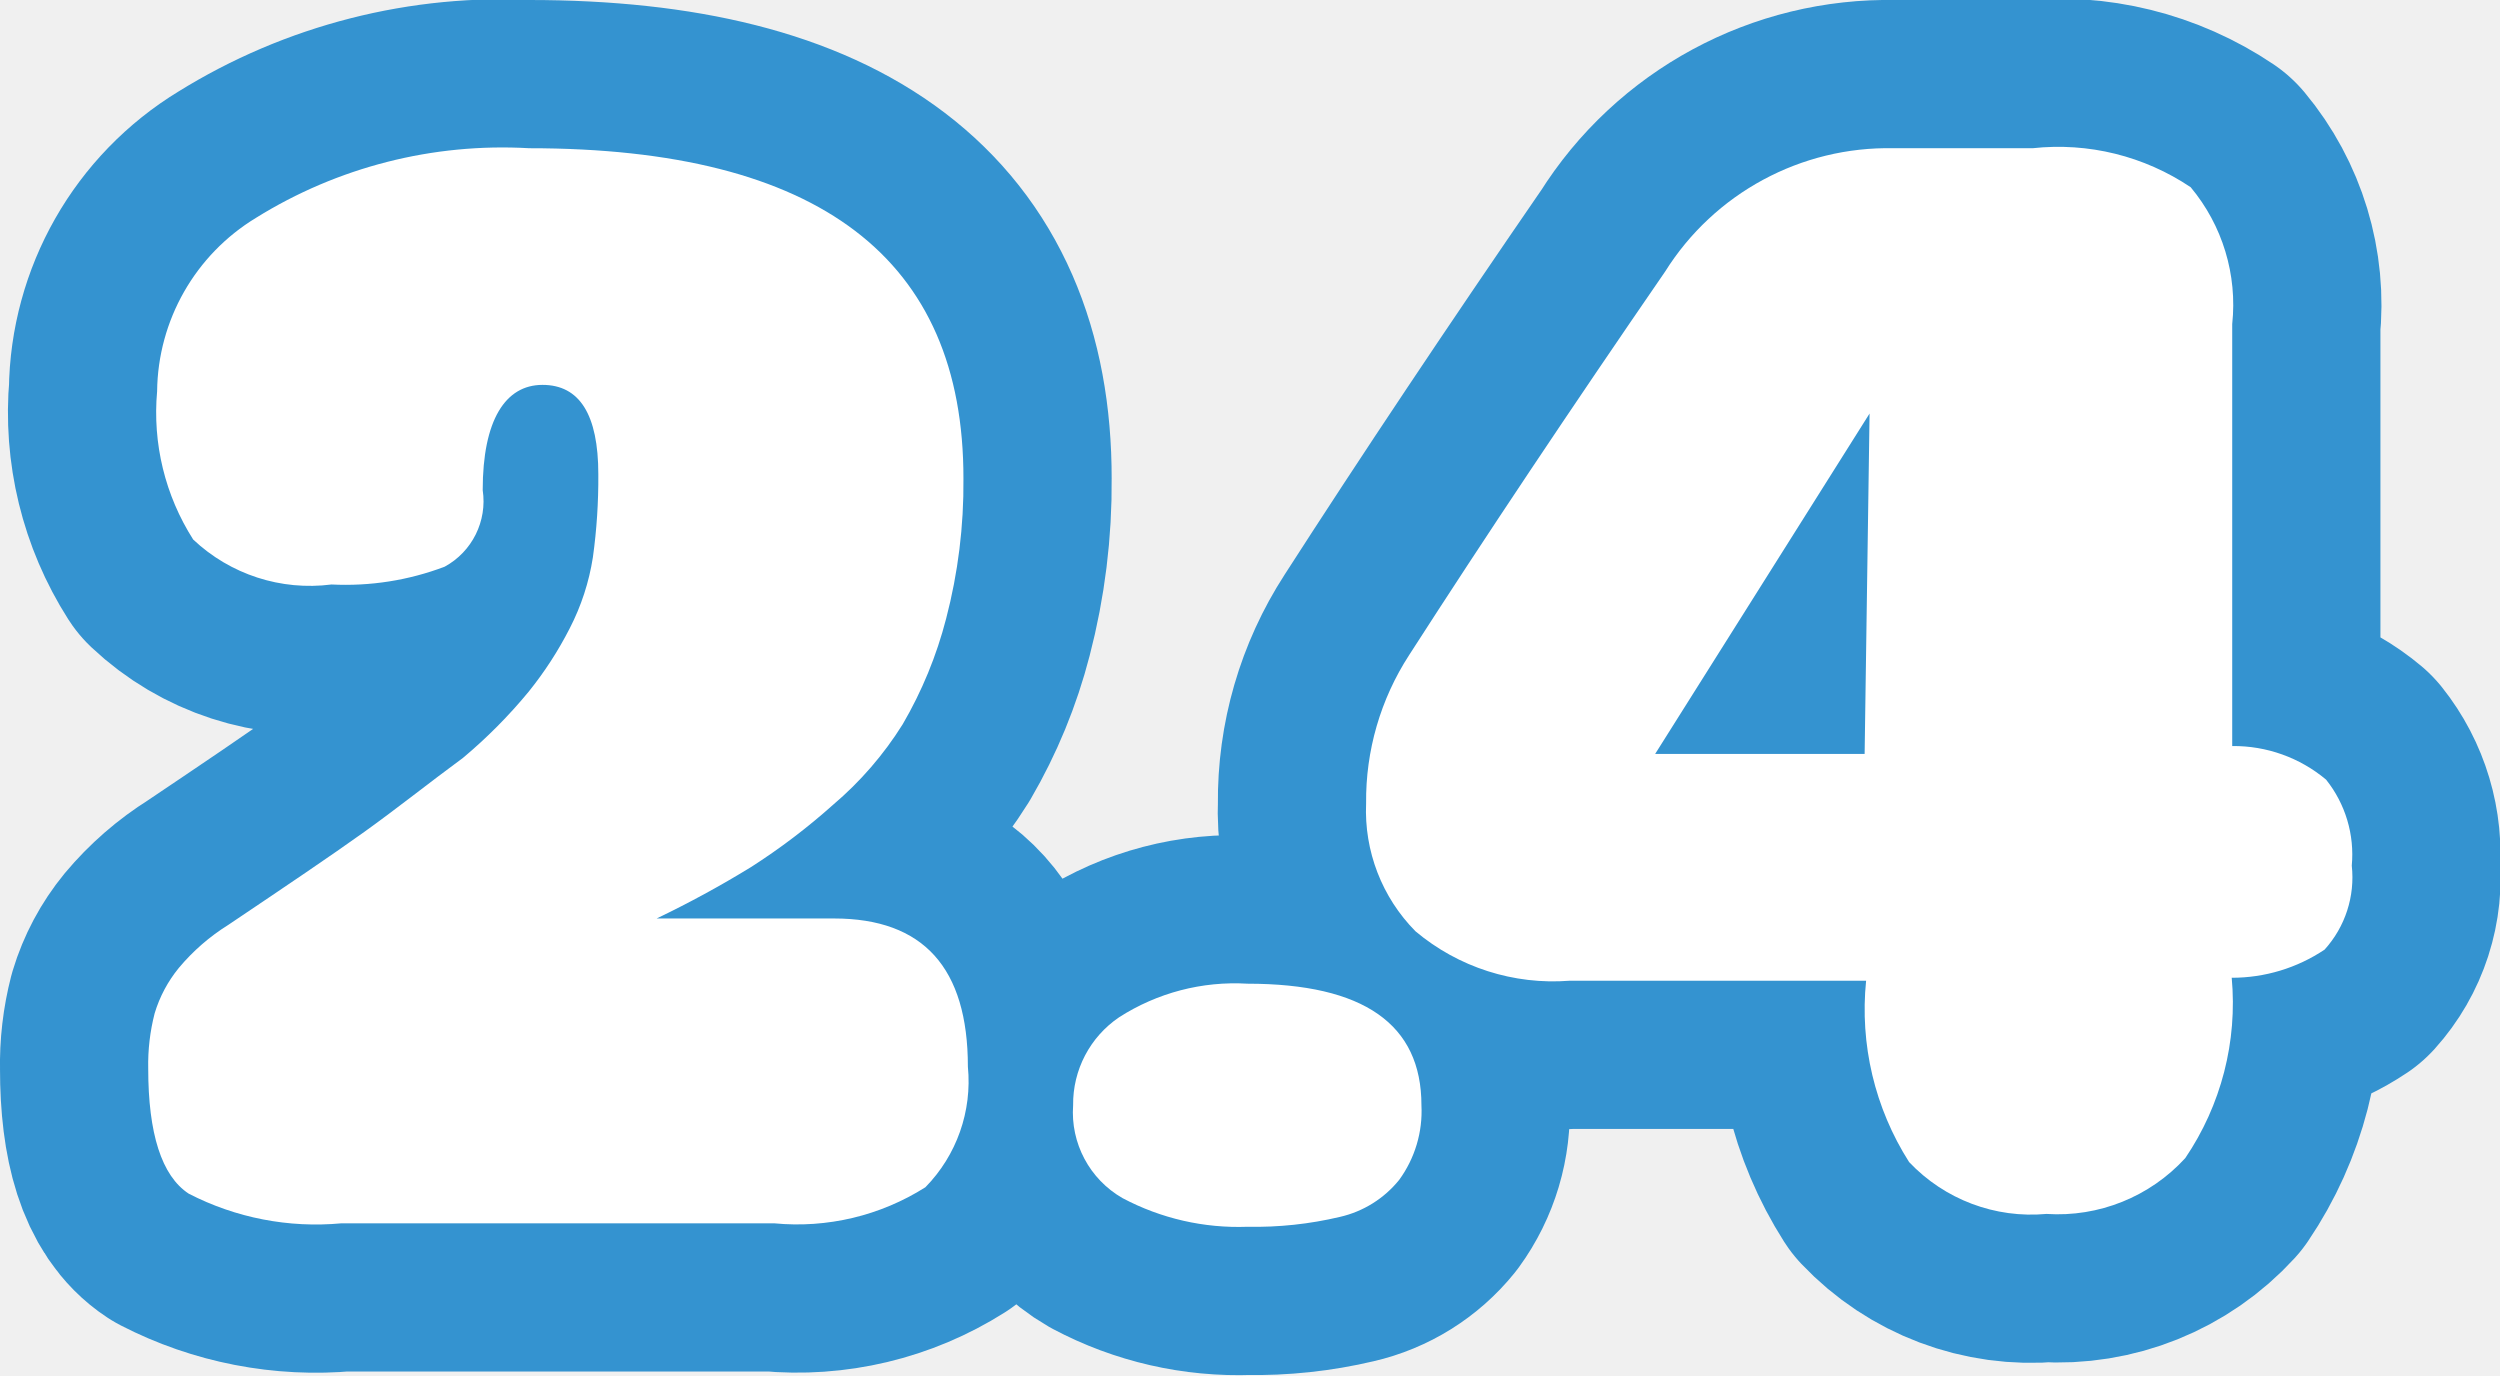
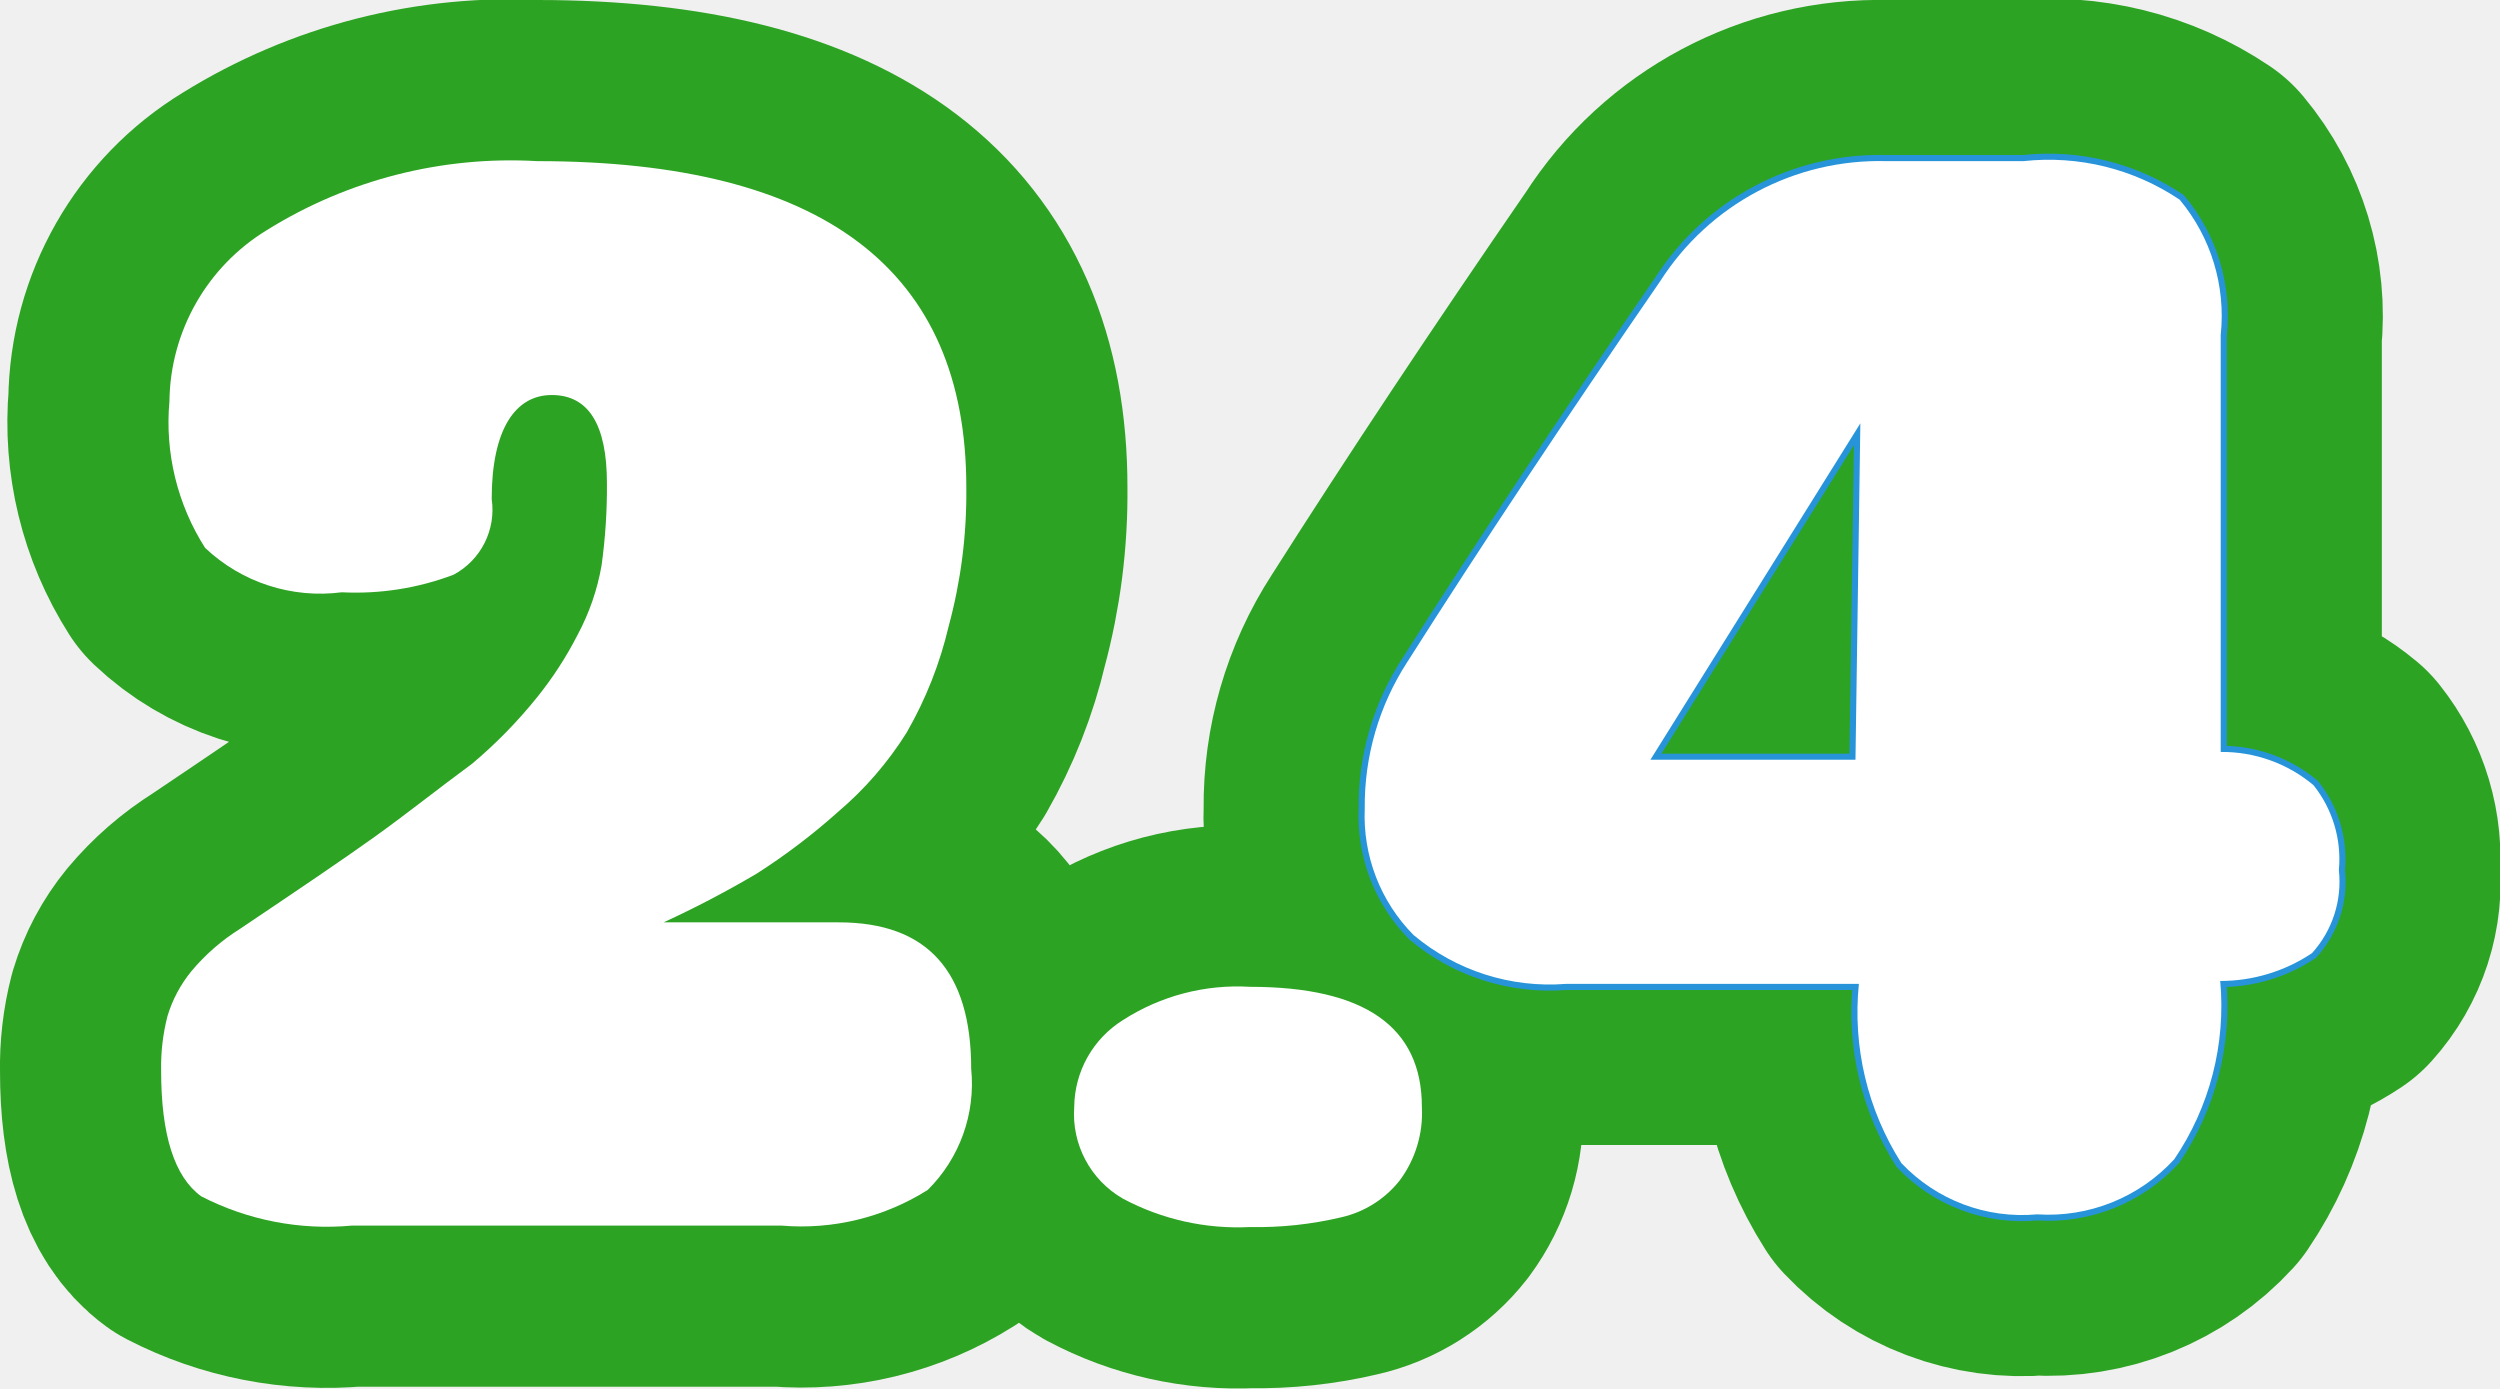
- <svg xmlns="http://www.w3.org/2000/svg" viewBox="0 0 50.6 27.83">
+ <svg xmlns="http://www.w3.org/2000/svg" viewBox="0 0 51.2 28.43">
  <defs>
-     <style>.cls-1,.cls-3{fill:none;}.cls-2{fill:#3493d0;}.cls-3{stroke-linecap:round;stroke-linejoin:round;stroke-width:6px;stroke:url(#New_Pattern_Swatch_1);}.cls-4{fill:#fff;}</style>
-     <pattern id="New_Pattern_Swatch_1" data-name="New Pattern Swatch 1" width="56.57" height="56.57" patternTransform="translate(0 47.95)" patternUnits="userSpaceOnUse" viewBox="0 0 56.57 56.57">
-       <rect class="cls-1" width="56.57" height="56.57" />
-       <rect class="cls-2" width="56.57" height="56.57" />
-     </pattern>
+     <style>.cls-1,.cls-2,.cls-3{fill:none;}.cls-1{stroke:#2da323;stroke-width:6.6px;}.cls-1,.cls-3{stroke-linejoin:round;}.cls-3{stroke:#2794da;stroke-linecap:round;stroke-width:0.25px;}.cls-4{fill:#fff;}</style>
  </defs>
  <g id="Layer_2" data-name="Layer 2">
-     <g id="Layer_1-2" data-name="Layer 1">
-       <path class="cls-3" d="M13.29,18.59h3.59c1.81,0,2.71,1,2.71,3a3.06,3.06,0,0,1-.86,2.44,4.85,4.85,0,0,1-3.06.73H6.91a5.61,5.61,0,0,1-3.09-.6C3.27,23.8,3,22.94,3,21.63a4.15,4.15,0,0,1,.13-1.12,2.66,2.66,0,0,1,.49-.92,4.2,4.2,0,0,1,1-.87c1.16-.78,2.08-1.4,2.75-1.88s1.32-1,2-1.5A10.22,10.22,0,0,0,10.7,14a7.42,7.42,0,0,0,.83-1.28A4.71,4.71,0,0,0,12,11.28a11.62,11.62,0,0,0,.11-1.68c0-1.21-.38-1.81-1.13-1.81S9.77,8.5,9.77,9.92A1.51,1.51,0,0,1,9,11.47a5.66,5.66,0,0,1-2.29.36,3.44,3.44,0,0,1-2.8-.91,4.78,4.78,0,0,1-.73-3,4.16,4.16,0,0,1,2-3.51A9.44,9.44,0,0,1,10.71,3q8.8,0,8.79,6.69a10.8,10.8,0,0,1-.35,2.83,8.41,8.41,0,0,1-.88,2.14,7,7,0,0,1-1.41,1.63,13,13,0,0,1-1.66,1.26A21,21,0,0,1,13.29,18.59Z" />
-       <path class="cls-3" d="M21.72,22.37a2.12,2.12,0,0,1,.93-1.78,4.33,4.33,0,0,1,2.6-.68c2.35,0,3.52.82,3.52,2.46a2.36,2.36,0,0,1-.45,1.51,2.16,2.16,0,0,1-1.2.75,7.47,7.47,0,0,1-1.87.2,5,5,0,0,1-2.53-.58A2,2,0,0,1,21.72,22.37Z" />
-       <path class="cls-3" d="M41.42,24.57a3.4,3.4,0,0,1-2.78-1.05,5.75,5.75,0,0,1-.87-3.67h-6a4.33,4.33,0,0,1-3.12-1,3.47,3.47,0,0,1-1-2.59,5.41,5.41,0,0,1,.87-3q2.31-3.59,5.18-7.76A5.33,5.33,0,0,1,38.33,3l2.81,0a4.8,4.8,0,0,1,3.2.79,3.71,3.71,0,0,1,.84,2.77v8.54a2.91,2.91,0,0,1,1.9.68,2.43,2.43,0,0,1,.52,1.74,2.18,2.18,0,0,1-.55,1.7,3.37,3.37,0,0,1-1.88.57,5.59,5.59,0,0,1-.94,3.65A3.5,3.5,0,0,1,41.42,24.57Zm-3.68-9.31.1-6.89L33.5,15.26Z" />
-       <path class="cls-4" d="M13.29,18.59h3.59c1.81,0,2.71,1,2.71,3a3.06,3.06,0,0,1-.86,2.44,4.85,4.85,0,0,1-3.06.73H6.91a5.61,5.61,0,0,1-3.09-.6C3.27,23.8,3,22.94,3,21.63a4.15,4.15,0,0,1,.13-1.12,2.66,2.66,0,0,1,.49-.92,4.2,4.2,0,0,1,1-.87c1.16-.78,2.08-1.4,2.75-1.88s1.32-1,2-1.5A10.22,10.22,0,0,0,10.7,14a7.42,7.42,0,0,0,.83-1.28A4.71,4.71,0,0,0,12,11.28a11.62,11.62,0,0,0,.11-1.68c0-1.21-.38-1.81-1.13-1.81S9.77,8.5,9.77,9.92A1.51,1.51,0,0,1,9,11.47a5.66,5.66,0,0,1-2.29.36,3.44,3.44,0,0,1-2.8-.91,4.78,4.78,0,0,1-.73-3,4.16,4.16,0,0,1,2-3.51A9.44,9.44,0,0,1,10.71,3q8.8,0,8.79,6.69a10.8,10.8,0,0,1-.35,2.83,8.41,8.41,0,0,1-.88,2.14,7,7,0,0,1-1.41,1.63,13,13,0,0,1-1.66,1.26A21,21,0,0,1,13.29,18.59Z" />
-       <path class="cls-4" d="M21.72,22.37a2.12,2.12,0,0,1,.93-1.78,4.33,4.33,0,0,1,2.6-.68c2.35,0,3.52.82,3.52,2.46a2.36,2.36,0,0,1-.45,1.51,2.16,2.16,0,0,1-1.2.75,7.47,7.47,0,0,1-1.87.2,5,5,0,0,1-2.53-.58A2,2,0,0,1,21.72,22.37Z" />
-       <path class="cls-4" d="M41.42,24.57a3.4,3.4,0,0,1-2.78-1.05,5.75,5.75,0,0,1-.87-3.67h-6a4.33,4.33,0,0,1-3.12-1,3.47,3.47,0,0,1-1-2.59,5.41,5.41,0,0,1,.87-3q2.31-3.59,5.18-7.76A5.33,5.33,0,0,1,38.33,3l2.81,0a4.8,4.8,0,0,1,3.2.79,3.71,3.71,0,0,1,.84,2.77v8.54a2.91,2.91,0,0,1,1.9.68,2.43,2.43,0,0,1,.52,1.74,2.18,2.18,0,0,1-.55,1.7,3.37,3.37,0,0,1-1.88.57,5.59,5.59,0,0,1-.94,3.65A3.5,3.5,0,0,1,41.42,24.57Zm-3.68-9.31.1-6.89L33.5,15.26Z" />
+     <g id="barra_lateral_derecha" data-name="barra lateral derecha">
+       <path class="cls-1" d="M13.59,18.89h3.59c1.81,0,2.71,1,2.71,3A3.06,3.06,0,0,1,19,24.37,4.85,4.85,0,0,1,16,25.1H7.21a5.61,5.61,0,0,1-3.09-.6c-.55-.4-.82-1.26-.82-2.57a4.15,4.15,0,0,1,.13-1.12,2.66,2.66,0,0,1,.49-.92,4.2,4.2,0,0,1,1-.87c1.16-.78,2.08-1.4,2.75-1.88s1.32-1,2-1.5A9.83,9.83,0,0,0,11,14.28,7.42,7.42,0,0,0,11.83,13a4.71,4.71,0,0,0,.49-1.42,11.62,11.62,0,0,0,.11-1.68c0-1.21-.38-1.81-1.13-1.81s-1.23.71-1.23,2.13a1.51,1.51,0,0,1-.78,1.55A5.66,5.66,0,0,1,7,12.13a3.43,3.43,0,0,1-2.8-.91,4.78,4.78,0,0,1-.73-3,4.16,4.16,0,0,1,2-3.51A9.44,9.44,0,0,1,11,3.3q8.8,0,8.79,6.69a10.38,10.38,0,0,1-.36,2.83A8.07,8.07,0,0,1,18.57,15a7,7,0,0,1-1.41,1.63,13,13,0,0,1-1.66,1.26A21,21,0,0,1,13.59,18.89Z" />
+       <path class="cls-1" d="M22,22.67A2.12,2.12,0,0,1,23,20.89a4.33,4.33,0,0,1,2.6-.68c2.35,0,3.52.82,3.52,2.46a2.31,2.31,0,0,1-.45,1.5,2.12,2.12,0,0,1-1.2.76,7.47,7.47,0,0,1-1.87.2A5,5,0,0,1,23,24.55,2,2,0,0,1,22,22.67Z" />
+       <path class="cls-1" d="M41.72,24.87a3.4,3.4,0,0,1-2.78-1.05,5.75,5.75,0,0,1-.87-3.67h-6a4.33,4.33,0,0,1-3.12-1,3.47,3.47,0,0,1-1-2.59,5.41,5.41,0,0,1,.87-3Q31.12,9.94,34,5.76A5.33,5.33,0,0,1,38.63,3.3l2.81,0a4.8,4.8,0,0,1,3.2.79,3.71,3.71,0,0,1,.84,2.77v8.54a2.91,2.91,0,0,1,1.9.68,2.43,2.43,0,0,1,.52,1.74,2.18,2.18,0,0,1-.55,1.7,3.37,3.37,0,0,1-1.88.57,5.59,5.59,0,0,1-.94,3.65A3.5,3.5,0,0,1,41.72,24.87ZM38,15.56l.1-6.89L33.8,15.56Z" />
+       <path class="cls-2" d="M13.59,18.89h3.59c1.81,0,2.71,1,2.71,3A3.06,3.06,0,0,1,19,24.37,4.85,4.85,0,0,1,16,25.1H7.21a5.61,5.61,0,0,1-3.09-.6c-.55-.4-.82-1.26-.82-2.57a4.15,4.15,0,0,1,.13-1.12,2.66,2.66,0,0,1,.49-.92,4.2,4.2,0,0,1,1-.87c1.16-.78,2.08-1.4,2.75-1.88s1.32-1,2-1.5A9.83,9.83,0,0,0,11,14.28,7.42,7.42,0,0,0,11.83,13a4.71,4.71,0,0,0,.49-1.42,11.62,11.62,0,0,0,.11-1.68c0-1.21-.38-1.81-1.13-1.81s-1.23.71-1.23,2.13a1.51,1.51,0,0,1-.78,1.55A5.66,5.66,0,0,1,7,12.13a3.43,3.43,0,0,1-2.8-.91,4.78,4.78,0,0,1-.73-3,4.16,4.16,0,0,1,2-3.51A9.44,9.44,0,0,1,11,3.3q8.8,0,8.79,6.69a10.38,10.38,0,0,1-.36,2.83A8.07,8.07,0,0,1,18.57,15a7,7,0,0,1-1.41,1.63,13,13,0,0,1-1.66,1.26A21,21,0,0,1,13.59,18.89Z" />
+       <path class="cls-2" d="M22,22.67A2.12,2.12,0,0,1,23,20.89a4.33,4.33,0,0,1,2.6-.68c2.35,0,3.52.82,3.52,2.46a2.31,2.31,0,0,1-.45,1.5,2.12,2.12,0,0,1-1.2.76,7.47,7.47,0,0,1-1.87.2A5,5,0,0,1,23,24.55,2,2,0,0,1,22,22.67Z" />
+       <path class="cls-3" d="M41.72,24.87a3.4,3.4,0,0,1-2.78-1.05,5.75,5.75,0,0,1-.87-3.67h-6a4.33,4.33,0,0,1-3.12-1,3.47,3.47,0,0,1-1-2.59,5.41,5.41,0,0,1,.87-3Q31.12,9.94,34,5.76A5.33,5.33,0,0,1,38.63,3.3l2.81,0a4.8,4.8,0,0,1,3.2.79,3.71,3.71,0,0,1,.84,2.77v8.54a2.91,2.91,0,0,1,1.9.68,2.43,2.43,0,0,1,.52,1.74,2.18,2.18,0,0,1-.55,1.7,3.37,3.37,0,0,1-1.88.57,5.59,5.59,0,0,1-.94,3.65A3.5,3.5,0,0,1,41.72,24.87ZM38,15.56l.1-6.89L33.8,15.56Z" />
+       <path class="cls-4" d="M13.59,18.89h3.59c1.81,0,2.71,1,2.71,3A3.06,3.06,0,0,1,19,24.37,4.85,4.85,0,0,1,16,25.1H7.21a5.61,5.61,0,0,1-3.09-.6c-.55-.4-.82-1.26-.82-2.57a4.15,4.15,0,0,1,.13-1.12,2.66,2.66,0,0,1,.49-.92,4.2,4.2,0,0,1,1-.87c1.16-.78,2.08-1.4,2.75-1.88s1.32-1,2-1.5A9.83,9.83,0,0,0,11,14.28,7.42,7.42,0,0,0,11.83,13a4.71,4.71,0,0,0,.49-1.42,11.62,11.62,0,0,0,.11-1.68c0-1.21-.38-1.81-1.13-1.81s-1.23.71-1.23,2.13a1.51,1.51,0,0,1-.78,1.55A5.66,5.66,0,0,1,7,12.13a3.43,3.43,0,0,1-2.8-.91,4.78,4.78,0,0,1-.73-3,4.16,4.16,0,0,1,2-3.51A9.44,9.44,0,0,1,11,3.3q8.8,0,8.79,6.69a10.38,10.38,0,0,1-.36,2.83A8.07,8.07,0,0,1,18.57,15a7,7,0,0,1-1.41,1.63,13,13,0,0,1-1.66,1.26A21,21,0,0,1,13.59,18.89Z" />
+       <path class="cls-4" d="M22,22.67A2.12,2.12,0,0,1,23,20.89a4.33,4.33,0,0,1,2.6-.68c2.35,0,3.52.82,3.52,2.46a2.31,2.31,0,0,1-.45,1.5,2.12,2.12,0,0,1-1.2.76,7.47,7.47,0,0,1-1.87.2A5,5,0,0,1,23,24.55,2,2,0,0,1,22,22.67Z" />
+       <path class="cls-4" d="M41.72,24.87a3.4,3.4,0,0,1-2.78-1.05,5.75,5.75,0,0,1-.87-3.67h-6a4.33,4.33,0,0,1-3.12-1,3.47,3.47,0,0,1-1-2.59,5.41,5.41,0,0,1,.87-3Q31.12,9.94,34,5.76A5.33,5.33,0,0,1,38.63,3.3l2.81,0a4.8,4.8,0,0,1,3.2.79,3.71,3.71,0,0,1,.84,2.77v8.54a2.91,2.91,0,0,1,1.9.68,2.43,2.43,0,0,1,.52,1.74,2.18,2.18,0,0,1-.55,1.7,3.37,3.37,0,0,1-1.88.57,5.59,5.59,0,0,1-.94,3.65A3.5,3.5,0,0,1,41.72,24.87ZM38,15.56l.1-6.89L33.8,15.56Z" />
    </g>
  </g>
</svg>
